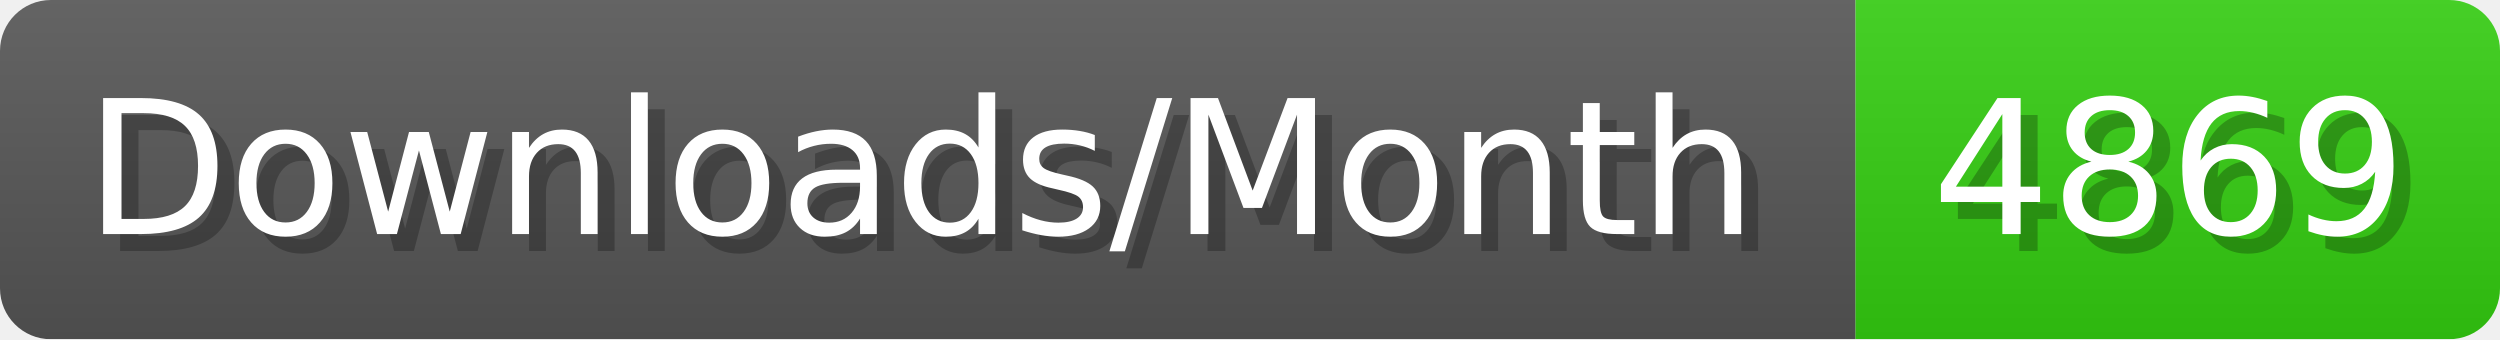
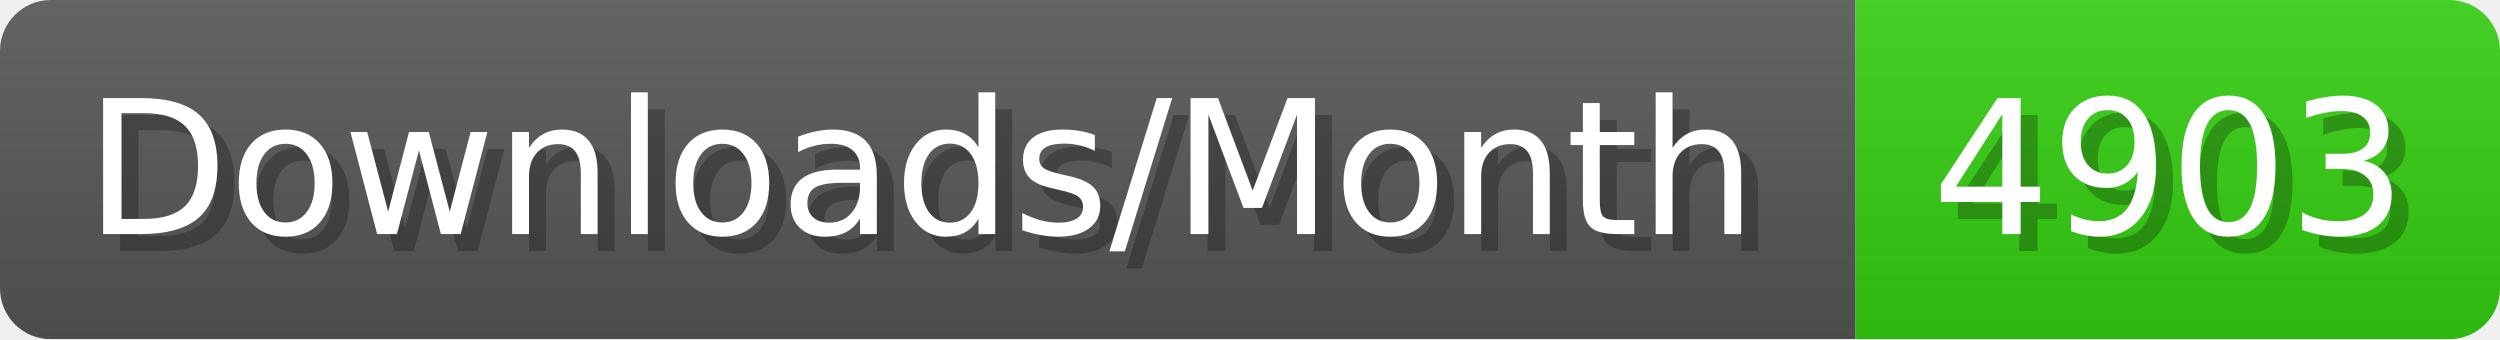
- <svg xmlns="http://www.w3.org/2000/svg" width="147.4" height="20" viewBox="0 0 1474 200" role="img" aria-label="Downloads/Month: 4869">
+ <svg xmlns="http://www.w3.org/2000/svg" width="147.4" height="20" viewBox="0 0 1474 200" role="img" aria-label="Downloads/Month: 4903">
  <linearGradient id="YlXUI" x2="0" y2="100%">
    <stop offset="0" stop-opacity=".1" stop-color="#EEE" />
    <stop offset="1" stop-opacity=".1" />
  </linearGradient>
  <mask id="JHhop">
    <rect width="1474" height="200" rx="30" fill="#FFF" />
  </mask>
  <g mask="url(#JHhop)">
    <rect width="1094" height="200" fill="#555" />
    <rect width="380" height="200" fill="#3C1" x="1094" />
    <rect width="1474" height="200" fill="url(#YlXUI)" />
  </g>
  <g aria-hidden="true" fill="#fff" text-anchor="start" font-family="Verdana,DejaVu Sans,sans-serif" font-size="110">
    <text x="60" y="148" textLength="994" fill="#000" opacity="0.25">Downloads/Month</text>
    <text x="50" y="138" textLength="994">Downloads/Month</text>
-     <text x="1149" y="148" textLength="280" fill="#000" opacity="0.25">4869</text>
-     <text x="1139" y="138" textLength="280">4869</text>
+     <text x="1149" y="148" textLength="280" fill="#000" opacity="0.25">4903</text>
+     <text x="1139" y="138" textLength="280">4903</text>
  </g>
</svg>
